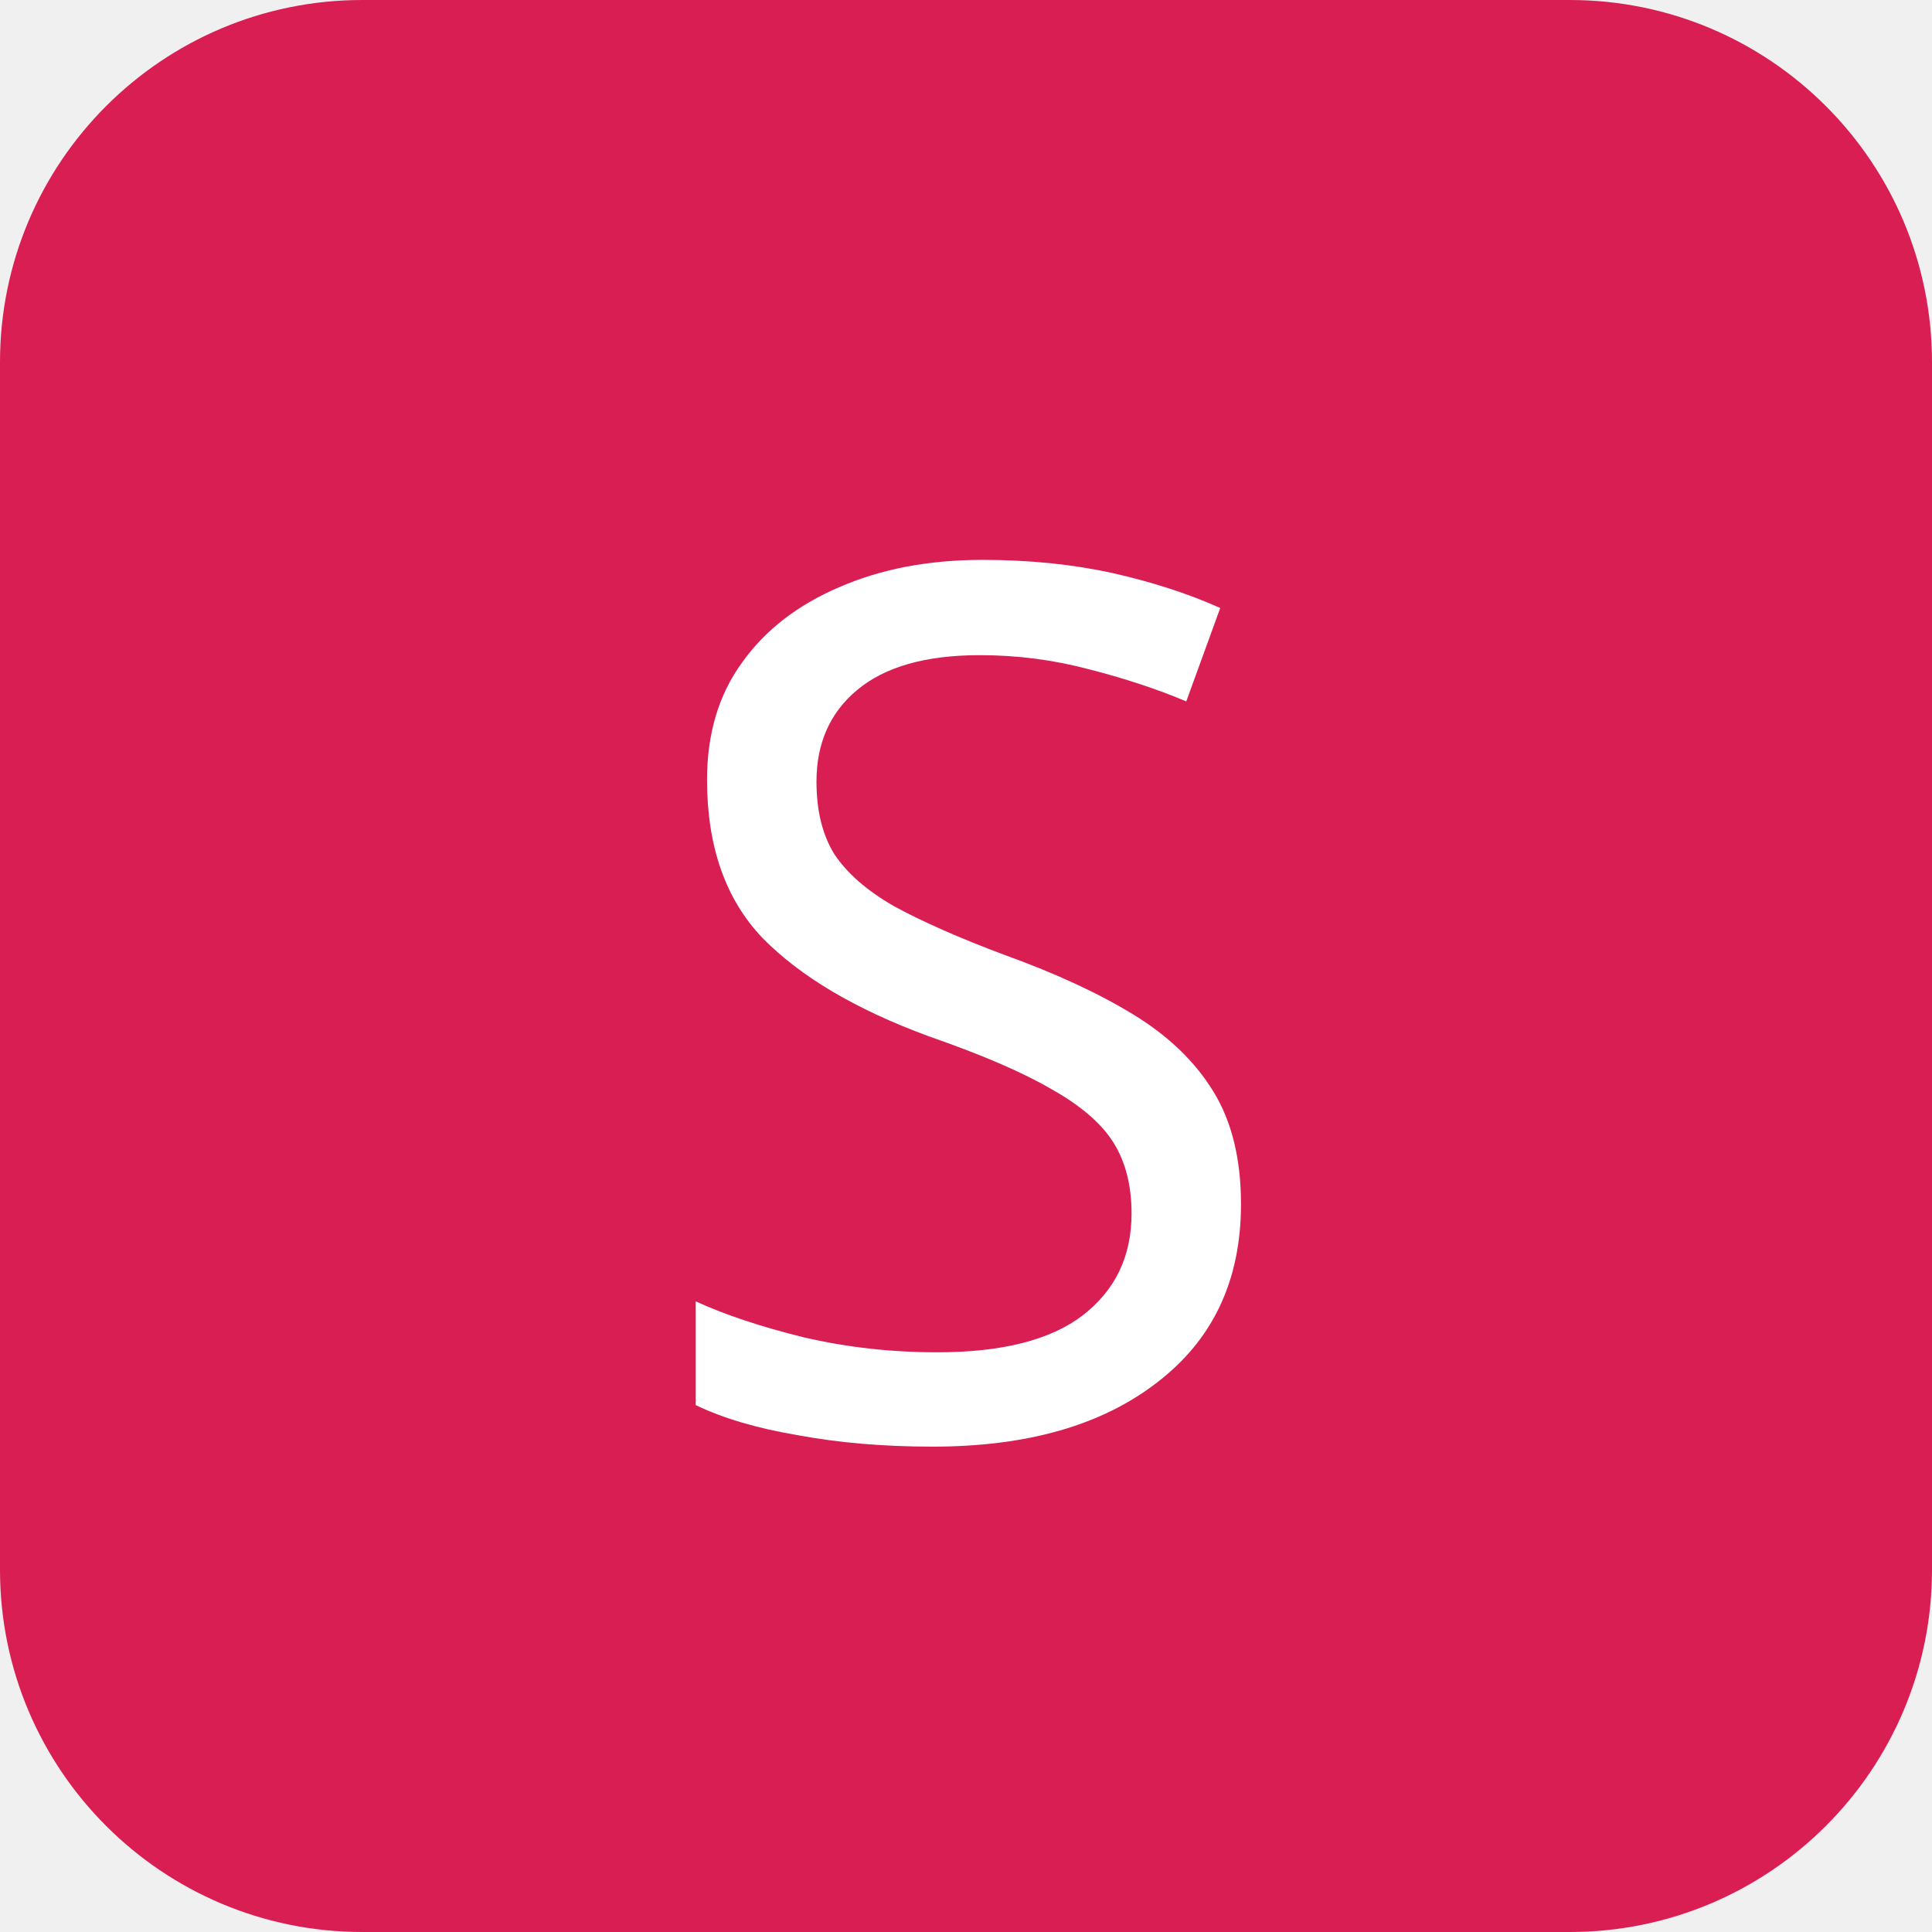
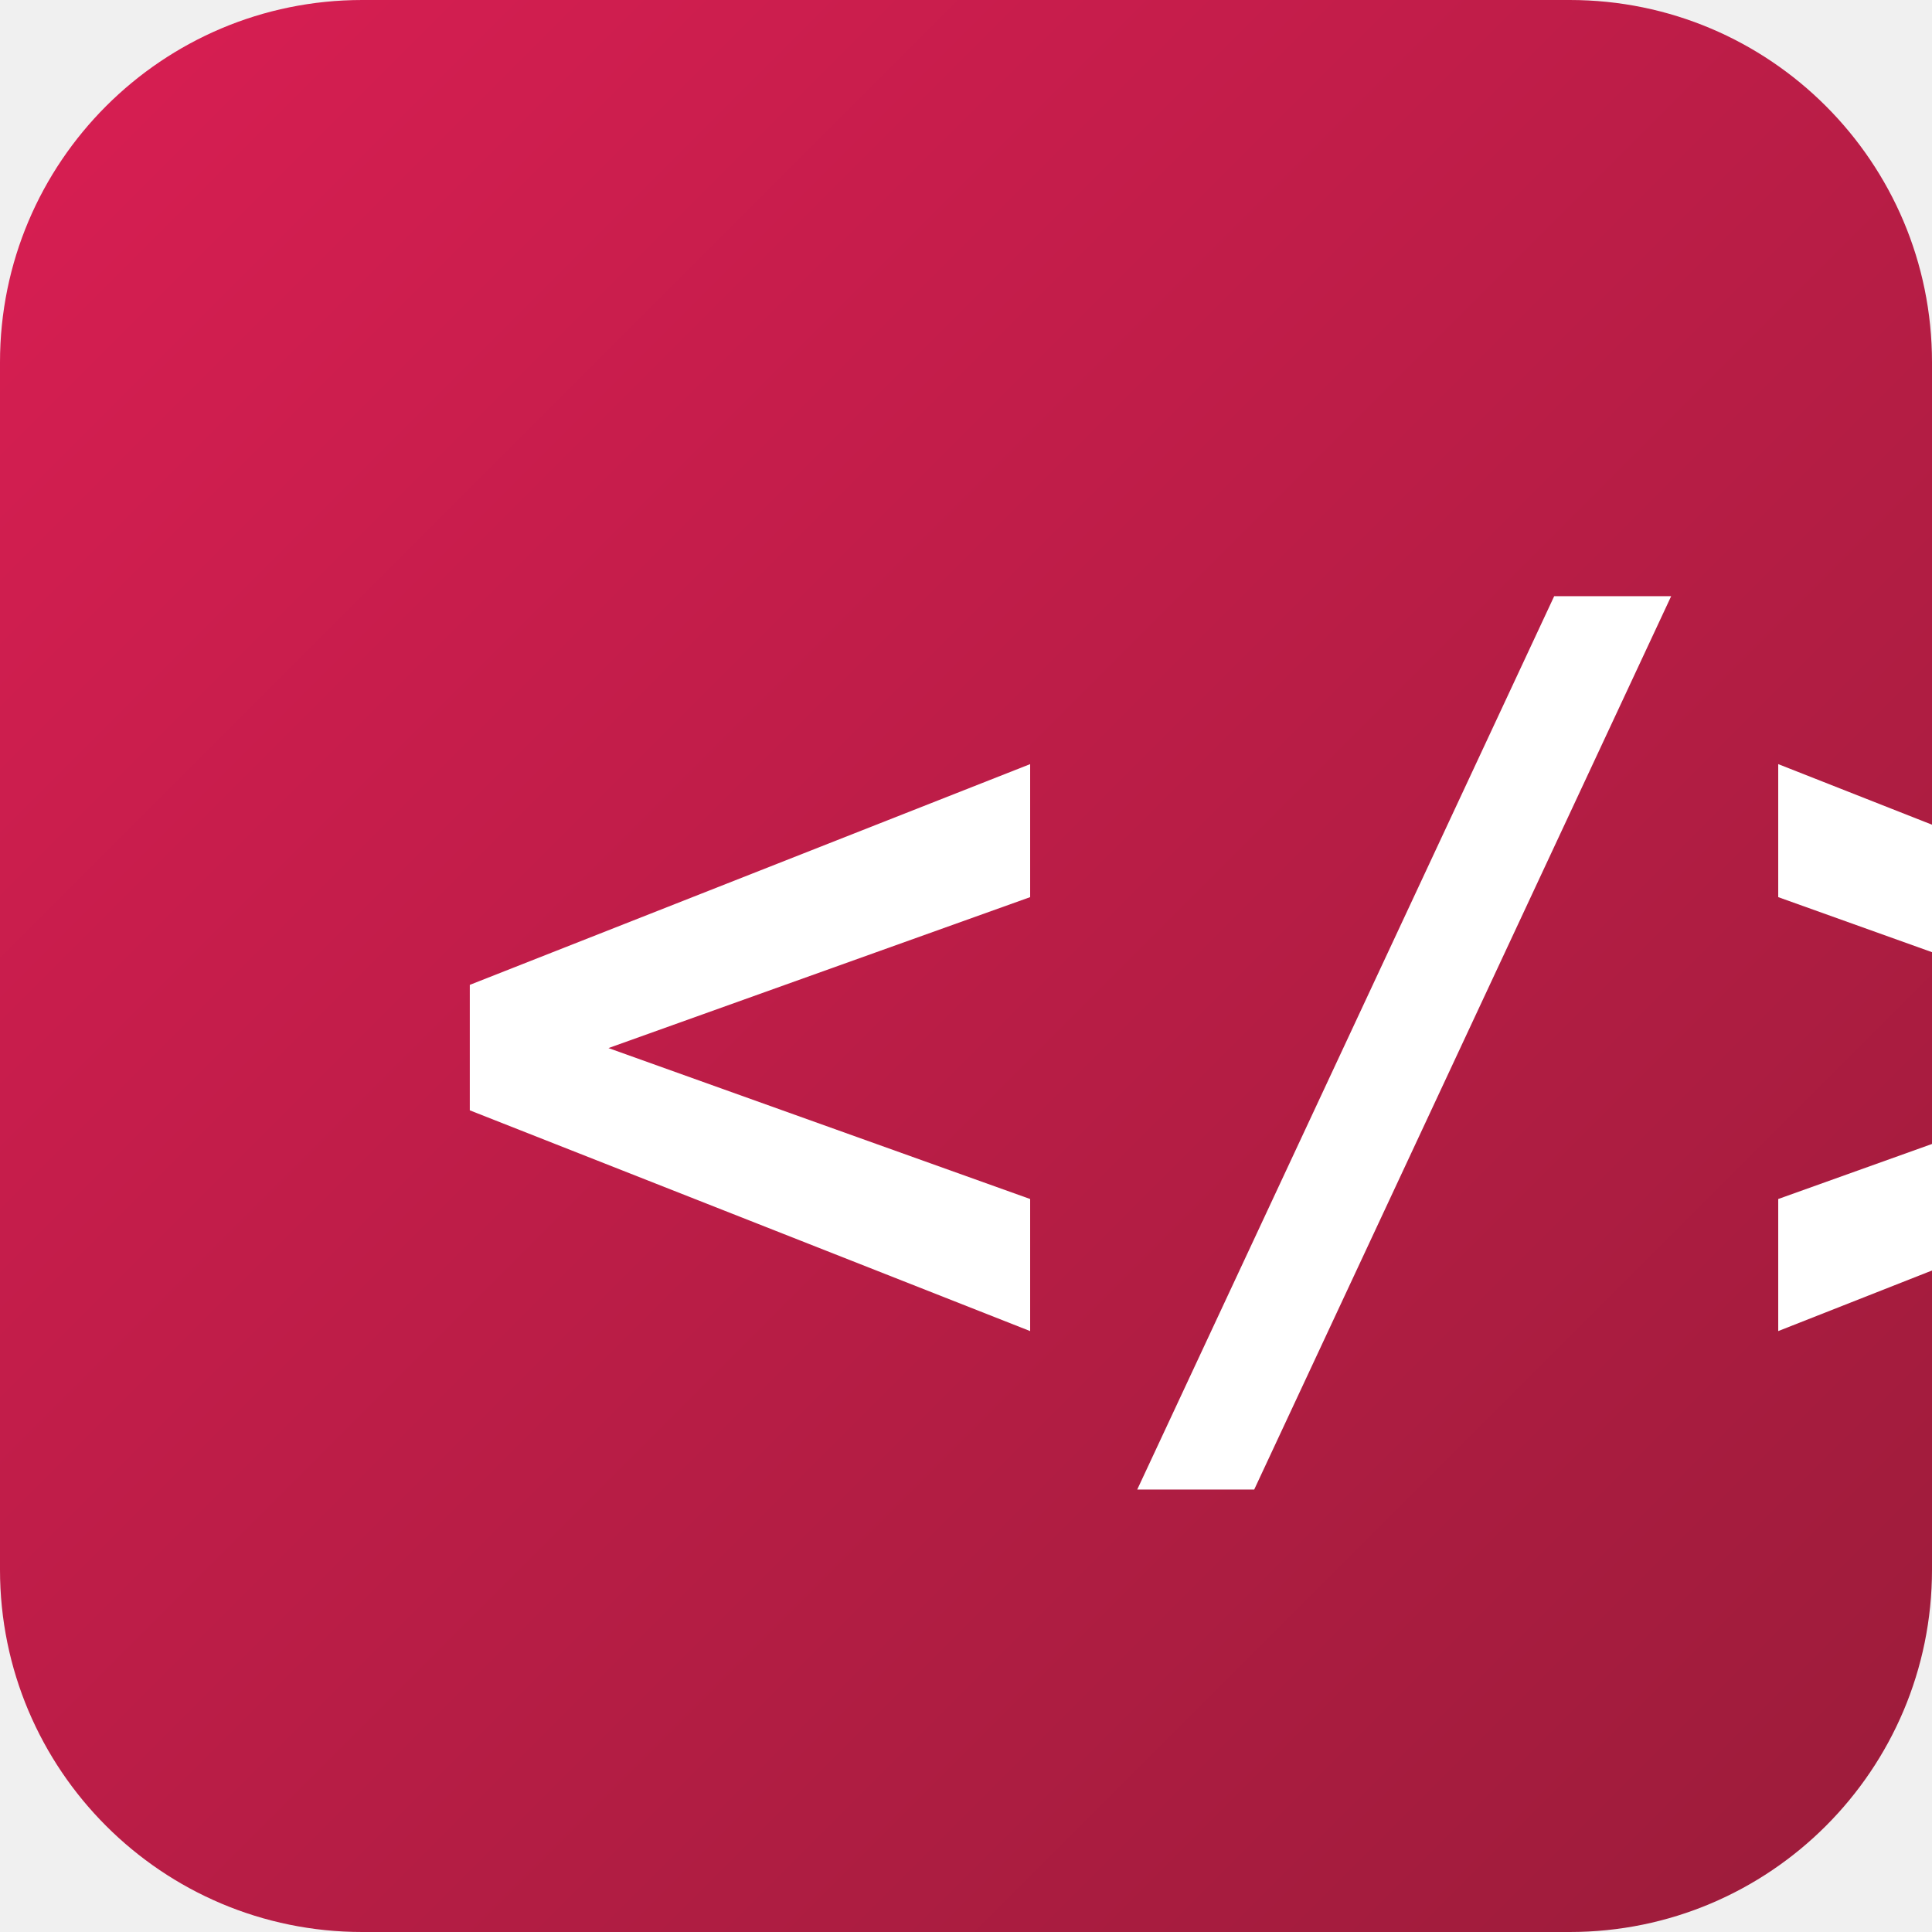
<svg xmlns="http://www.w3.org/2000/svg" viewBox="0 0 32 32">
-   <rect width="32" height="32" rx="6" fill="#d91e53" />
-   <text x="50%" y="50%" dominant-baseline="central" text-anchor="middle" font-size="20" font-family="sans-serif" fill="white">S</text>
+   <defs>
+     <linearGradient id="g" x1="0%" y1="0%" x2="100%" y2="100%">
+       <stop offset="0%" stop-color="#d91e53" />
+       <stop offset="100%" stop-color="#9b1c3a" />
+     </linearGradient>
+   </defs>
+   <rect width="32" height="32" rx="6" fill="url(#g)" />
+   <text x="7" y="23" font-family="monospace" font-size="18" font-weight="bold" fill="white">&lt;/&gt;</text>
</svg>
